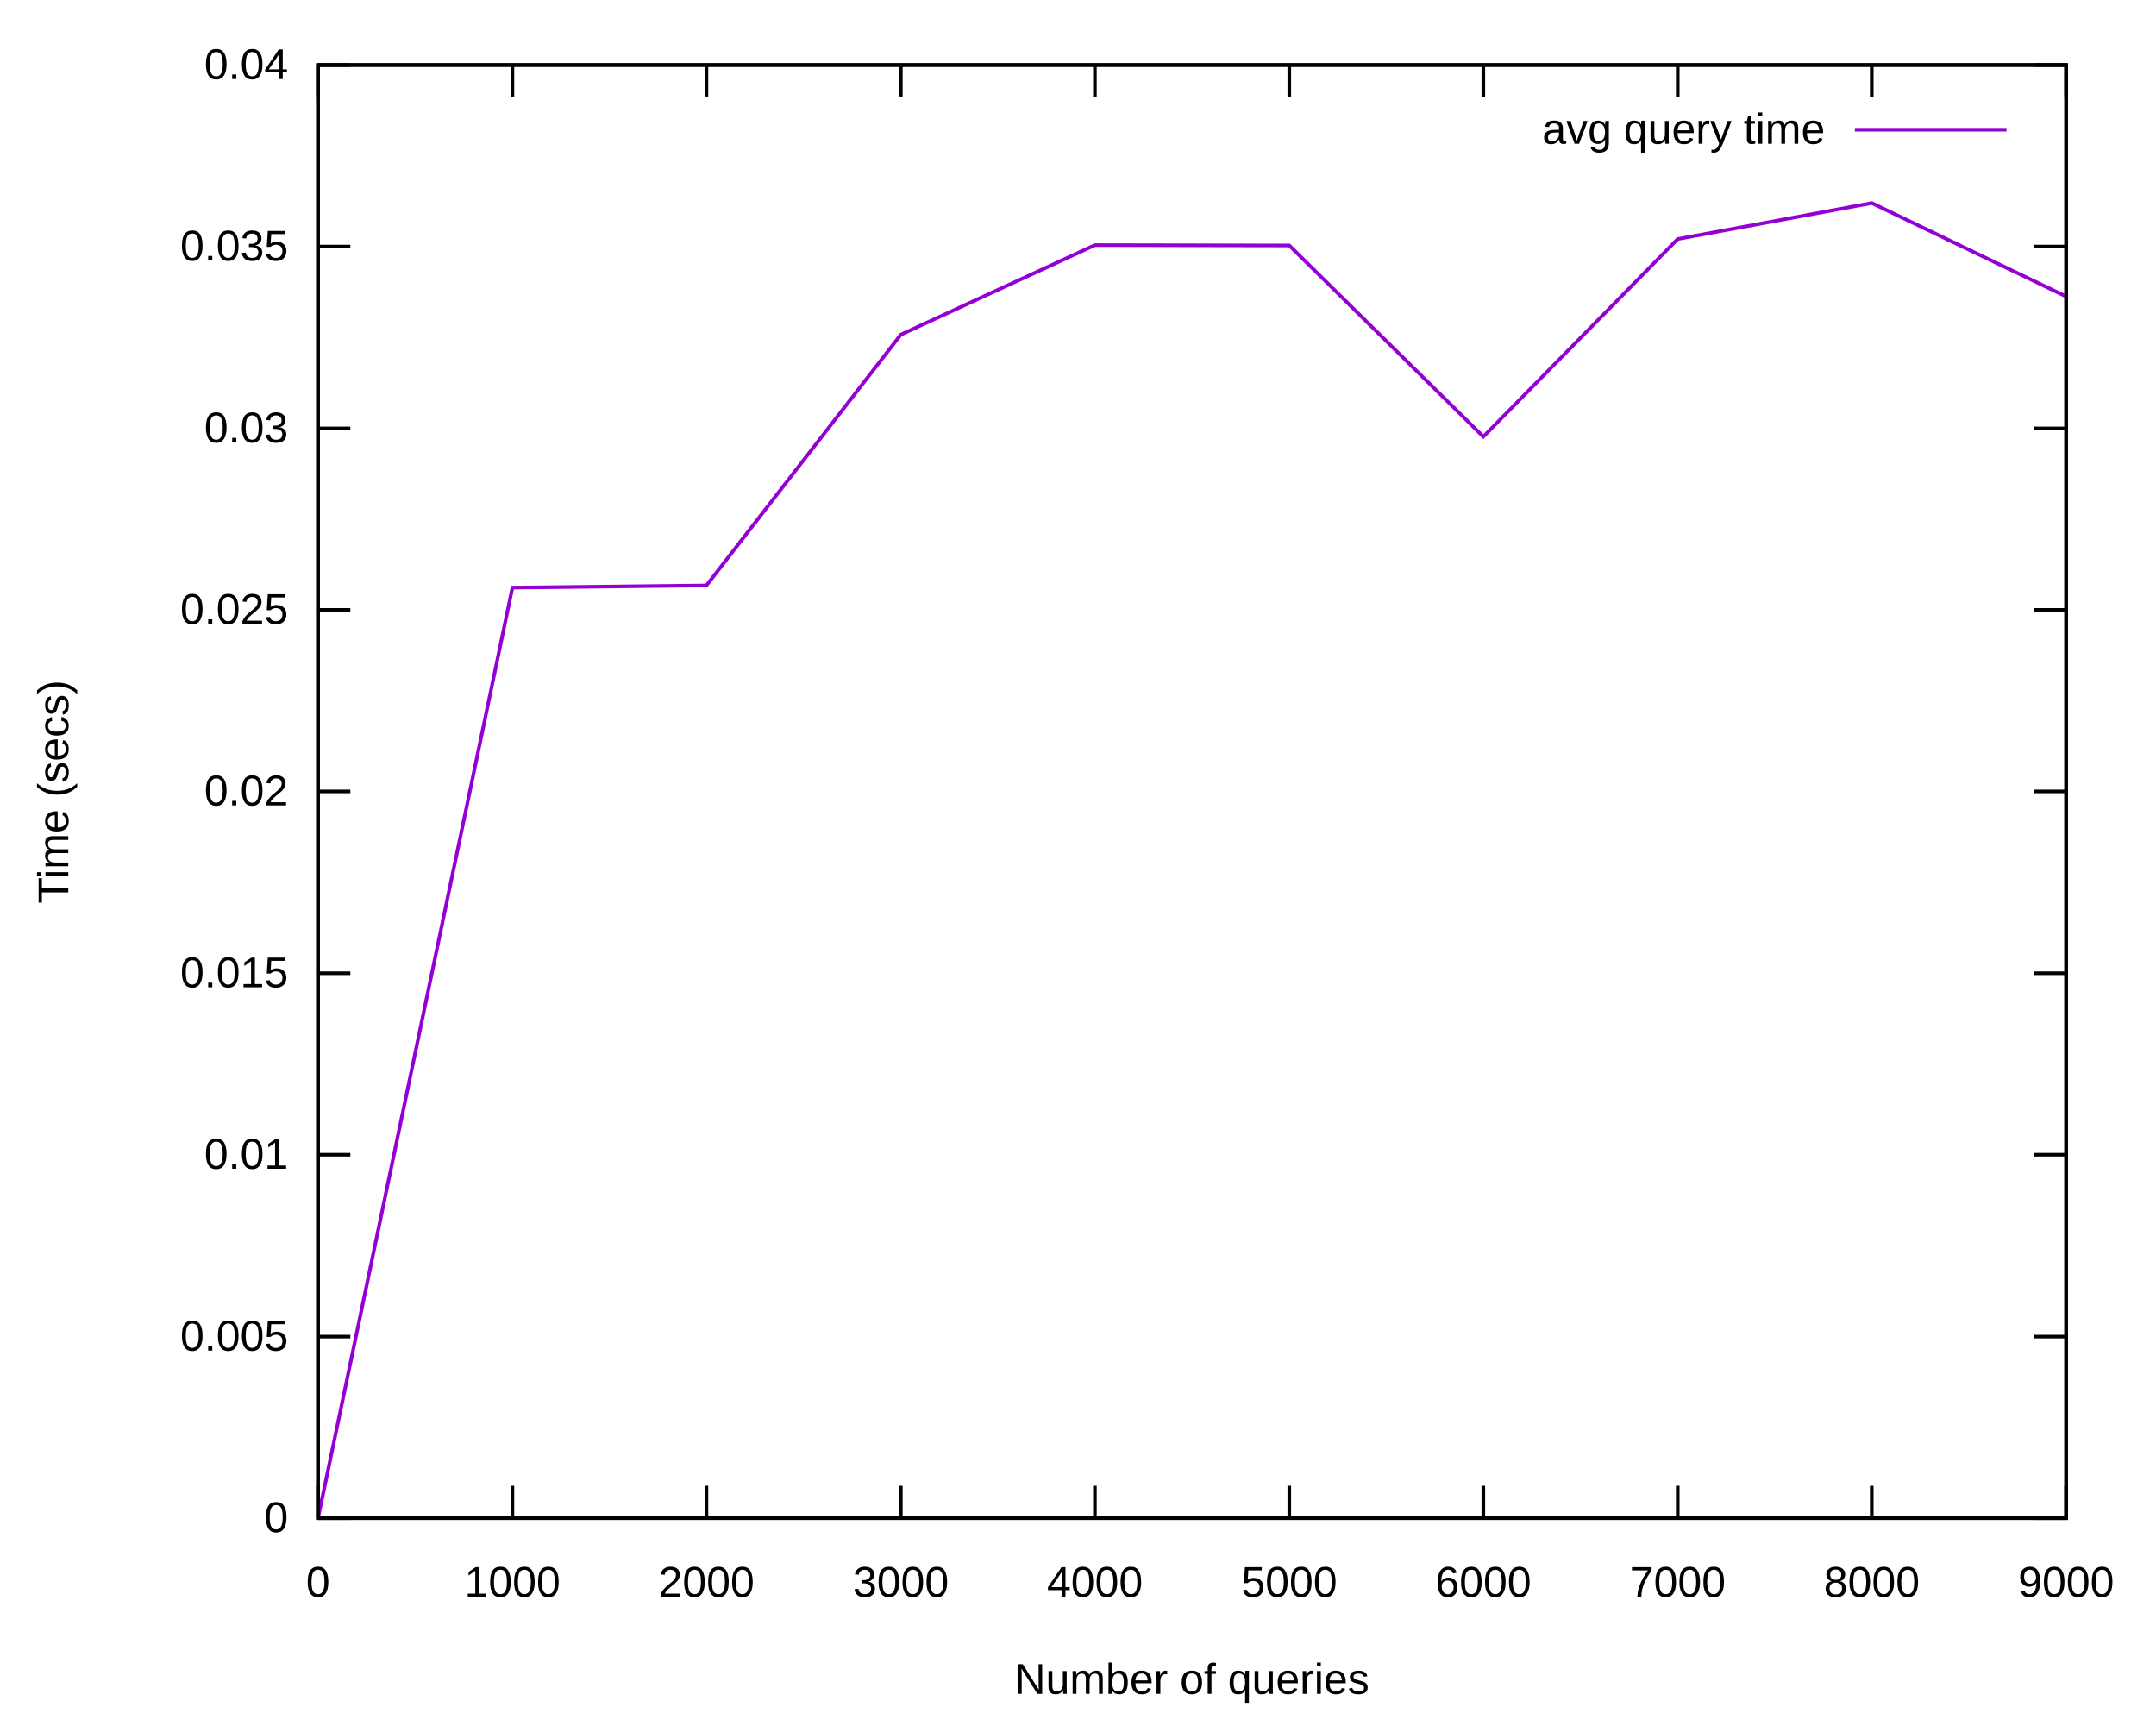
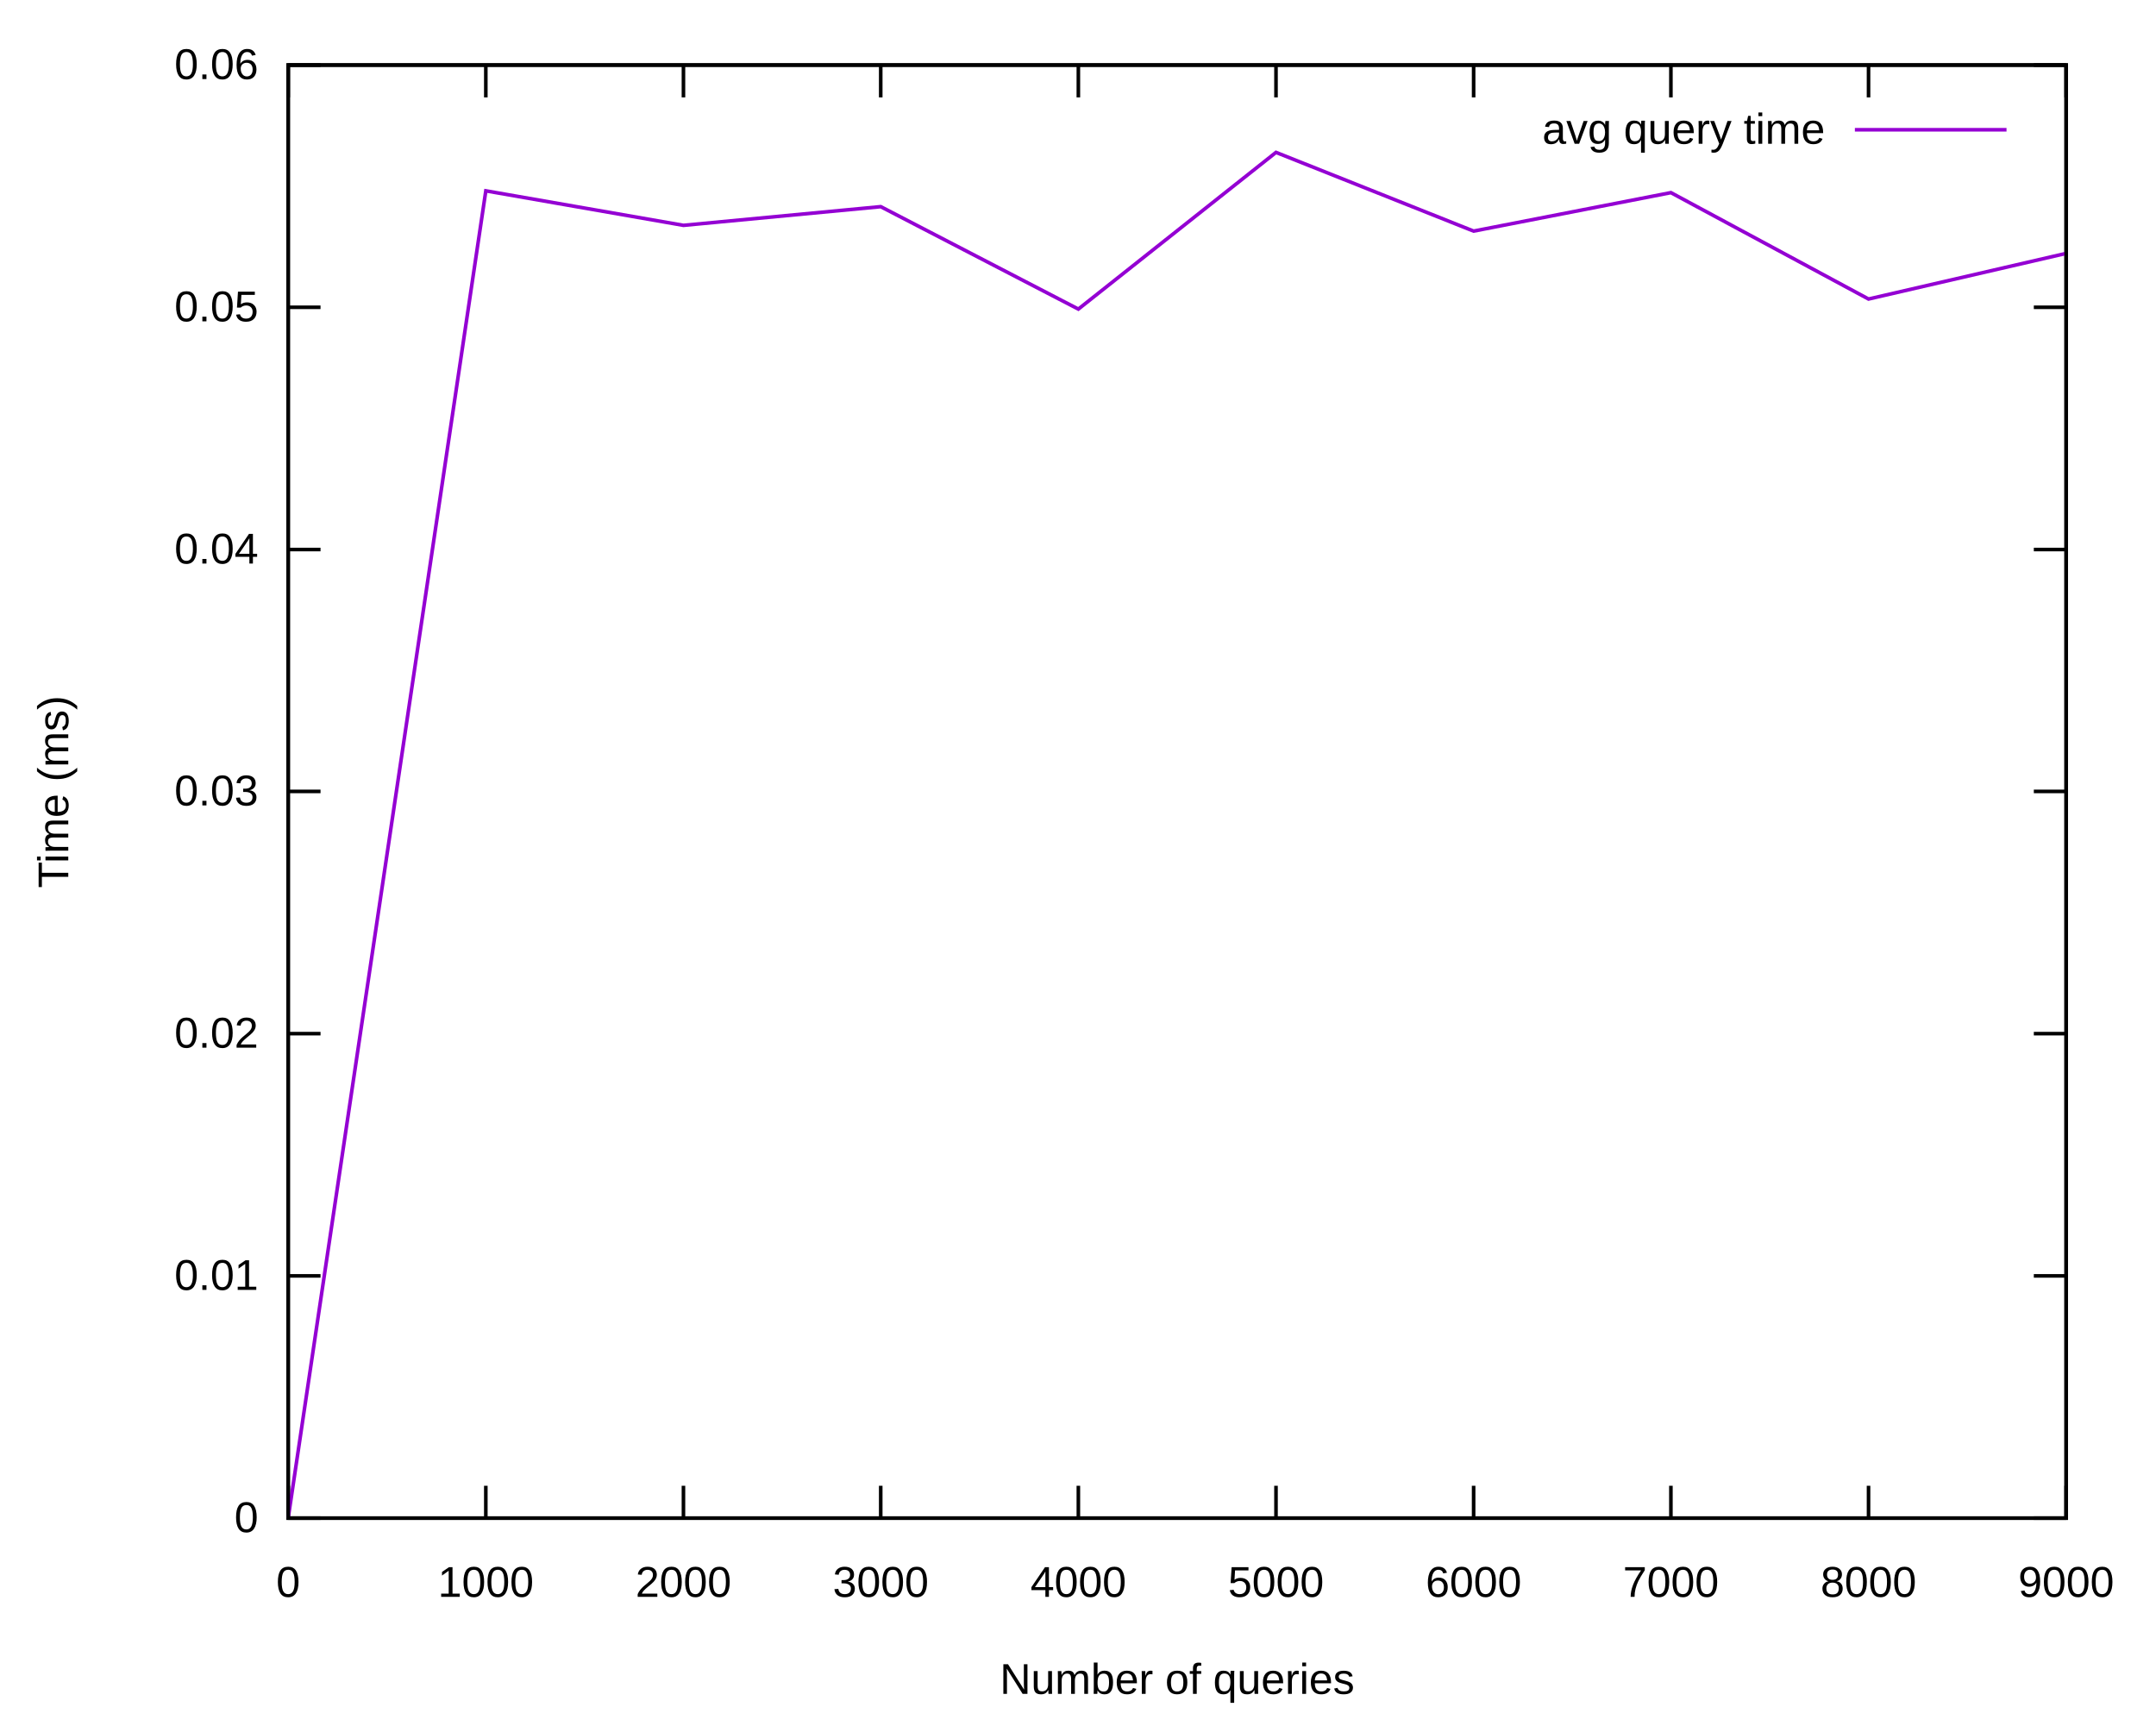
<svg xmlns="http://www.w3.org/2000/svg" xmlns:xlink="http://www.w3.org/1999/xlink" width="600" height="480" viewBox="0 0 600 480">
  <g id="gnuplot_canvas">
    <rect x="0" y="0" width="600" height="480" fill="none" />
    <defs>
      <circle id="gpDot" r="0.5" stroke-width="0.5" stroke="currentColor" />
      <path id="gpPt0" stroke-width="0.222" stroke="currentColor" d="M-1,0 h2 M0,-1 v2" />
      <path id="gpPt1" stroke-width="0.222" stroke="currentColor" d="M-1,-1 L1,1 M1,-1 L-1,1" />
      <path id="gpPt2" stroke-width="0.222" stroke="currentColor" d="M-1,0 L1,0 M0,-1 L0,1 M-1,-1 L1,1 M-1,1 L1,-1" />
      <rect id="gpPt3" stroke-width="0.222" stroke="currentColor" x="-1" y="-1" width="2" height="2" />
      <rect id="gpPt4" stroke-width="0.222" stroke="currentColor" fill="currentColor" x="-1" y="-1" width="2" height="2" />
      <circle id="gpPt5" stroke-width="0.222" stroke="currentColor" cx="0" cy="0" r="1" />
      <use xlink:href="#gpPt5" id="gpPt6" fill="currentColor" stroke="none" />
      <path id="gpPt7" stroke-width="0.222" stroke="currentColor" d="M0,-1.33 L-1.33,0.67 L1.33,0.67 z" />
      <use xlink:href="#gpPt7" id="gpPt8" fill="currentColor" stroke="none" />
      <use xlink:href="#gpPt7" id="gpPt9" stroke="currentColor" transform="rotate(180)" />
      <use xlink:href="#gpPt9" id="gpPt10" fill="currentColor" stroke="none" />
      <use xlink:href="#gpPt3" id="gpPt11" stroke="currentColor" transform="rotate(45)" />
      <use xlink:href="#gpPt11" id="gpPt12" fill="currentColor" stroke="none" />
      <path id="gpPt13" stroke-width="0.222" stroke="currentColor" d="M0,1.330 L1.265,0.411 L0.782,-1.067 L-0.782,-1.076 L-1.265,0.411 z" />
      <use xlink:href="#gpPt13" id="gpPt14" fill="currentColor" stroke="none" />
      <filter id="textbox" filterUnits="objectBoundingBox" x="0" y="0" height="1" width="1">
        <feFlood flood-color="white" flood-opacity="1" result="bgnd" />
        <feComposite in="SourceGraphic" in2="bgnd" operator="atop" />
      </filter>
      <filter id="greybox" filterUnits="objectBoundingBox" x="0" y="0" height="1" width="1">
        <feFlood flood-color="lightgrey" flood-opacity="1" result="grey" />
        <feComposite in="SourceGraphic" in2="grey" operator="atop" />
      </filter>
    </defs>
    <g fill="none" color="white" stroke="currentColor" stroke-width="1.00" stroke-linecap="butt" stroke-linejoin="miter">
</g>
    <g fill="none" color="black" stroke="currentColor" stroke-width="1.00" stroke-linecap="butt" stroke-linejoin="miter">
-       <path stroke="black" d="M88.5,422.4 L97.5,422.4 M575.0,422.4 L566.0,422.4  " />
-       <g transform="translate(80.2,426.3)" stroke="none" fill="black" font-family="Arial" font-size="12.00" text-anchor="end">
+       <path stroke="black" d="M80.2,422.4 L89.2,422.4 M575.0,422.4 L566.0,422.4  " />
+       <g transform="translate(71.9,426.3)" stroke="none" fill="black" font-family="Arial" font-size="12.00" text-anchor="end">
        <text>
          <tspan font-family="Arial"> 0</tspan>
        </text>
      </g>
    </g>
    <g fill="none" color="black" stroke="currentColor" stroke-width="1.00" stroke-linecap="butt" stroke-linejoin="miter">
-       <path stroke="black" d="M88.5,371.9 L97.5,371.9 M575.0,371.9 L566.0,371.9  " />
-       <g transform="translate(80.2,375.8)" stroke="none" fill="black" font-family="Arial" font-size="12.00" text-anchor="end">
-         <text>
-           <tspan font-family="Arial"> 0.005</tspan>
-         </text>
-       </g>
-     </g>
-     <g fill="none" color="black" stroke="currentColor" stroke-width="1.00" stroke-linecap="butt" stroke-linejoin="miter">
-       <path stroke="black" d="M88.5,321.3 L97.5,321.3 M575.0,321.3 L566.0,321.3  " />
-       <g transform="translate(80.2,325.2)" stroke="none" fill="black" font-family="Arial" font-size="12.00" text-anchor="end">
+       <path stroke="black" d="M80.2,355.0 L89.2,355.0 M575.0,355.0 L566.0,355.0  " />
+       <g transform="translate(71.9,358.9)" stroke="none" fill="black" font-family="Arial" font-size="12.00" text-anchor="end">
        <text>
          <tspan font-family="Arial"> 0.01</tspan>
        </text>
      </g>
    </g>
    <g fill="none" color="black" stroke="currentColor" stroke-width="1.00" stroke-linecap="butt" stroke-linejoin="miter">
-       <path stroke="black" d="M88.5,270.8 L97.5,270.8 M575.0,270.8 L566.0,270.8  " />
-       <g transform="translate(80.2,274.7)" stroke="none" fill="black" font-family="Arial" font-size="12.00" text-anchor="end">
-         <text>
-           <tspan font-family="Arial"> 0.015</tspan>
-         </text>
-       </g>
-     </g>
-     <g fill="none" color="black" stroke="currentColor" stroke-width="1.00" stroke-linecap="butt" stroke-linejoin="miter">
-       <path stroke="black" d="M88.5,220.2 L97.5,220.2 M575.0,220.2 L566.0,220.2  " />
-       <g transform="translate(80.2,224.1)" stroke="none" fill="black" font-family="Arial" font-size="12.00" text-anchor="end">
+       <path stroke="black" d="M80.2,287.6 L89.2,287.6 M575.0,287.6 L566.0,287.6  " />
+       <g transform="translate(71.9,291.5)" stroke="none" fill="black" font-family="Arial" font-size="12.00" text-anchor="end">
        <text>
          <tspan font-family="Arial"> 0.02</tspan>
        </text>
      </g>
    </g>
    <g fill="none" color="black" stroke="currentColor" stroke-width="1.00" stroke-linecap="butt" stroke-linejoin="miter">
-       <path stroke="black" d="M88.5,169.7 L97.5,169.7 M575.0,169.7 L566.0,169.7  " />
-       <g transform="translate(80.2,173.6)" stroke="none" fill="black" font-family="Arial" font-size="12.00" text-anchor="end">
-         <text>
-           <tspan font-family="Arial"> 0.025</tspan>
-         </text>
-       </g>
-     </g>
-     <g fill="none" color="black" stroke="currentColor" stroke-width="1.00" stroke-linecap="butt" stroke-linejoin="miter">
-       <path stroke="black" d="M88.5,119.2 L97.5,119.2 M575.0,119.2 L566.0,119.2  " />
-       <g transform="translate(80.2,123.1)" stroke="none" fill="black" font-family="Arial" font-size="12.00" text-anchor="end">
+       <path stroke="black" d="M80.2,220.2 L89.2,220.2 M575.0,220.2 L566.0,220.2  " />
+       <g transform="translate(71.9,224.1)" stroke="none" fill="black" font-family="Arial" font-size="12.00" text-anchor="end">
        <text>
          <tspan font-family="Arial"> 0.03</tspan>
        </text>
      </g>
    </g>
    <g fill="none" color="black" stroke="currentColor" stroke-width="1.00" stroke-linecap="butt" stroke-linejoin="miter">
-       <path stroke="black" d="M88.5,68.6 L97.5,68.6 M575.0,68.6 L566.0,68.6  " />
-       <g transform="translate(80.2,72.5)" stroke="none" fill="black" font-family="Arial" font-size="12.00" text-anchor="end">
-         <text>
-           <tspan font-family="Arial"> 0.035</tspan>
-         </text>
-       </g>
-     </g>
-     <g fill="none" color="black" stroke="currentColor" stroke-width="1.00" stroke-linecap="butt" stroke-linejoin="miter">
-       <path stroke="black" d="M88.5,18.1 L97.5,18.1 M575.0,18.1 L566.0,18.1  " />
-       <g transform="translate(80.2,22.0)" stroke="none" fill="black" font-family="Arial" font-size="12.00" text-anchor="end">
+       <path stroke="black" d="M80.2,152.9 L89.2,152.9 M575.0,152.9 L566.0,152.9  " />
+       <g transform="translate(71.9,156.8)" stroke="none" fill="black" font-family="Arial" font-size="12.00" text-anchor="end">
        <text>
          <tspan font-family="Arial"> 0.04</tspan>
        </text>
      </g>
    </g>
    <g fill="none" color="black" stroke="currentColor" stroke-width="1.00" stroke-linecap="butt" stroke-linejoin="miter">
-       <path stroke="black" d="M88.5,422.4 L88.5,413.4 M88.5,18.1 L88.5,27.1  " />
-       <g transform="translate(88.5,444.3)" stroke="none" fill="black" font-family="Arial" font-size="12.00" text-anchor="middle">
+       <path stroke="black" d="M80.2,85.5 L89.2,85.5 M575.0,85.5 L566.0,85.5  " />
+       <g transform="translate(71.9,89.4)" stroke="none" fill="black" font-family="Arial" font-size="12.00" text-anchor="end">
+         <text>
+           <tspan font-family="Arial"> 0.05</tspan>
+         </text>
+       </g>
+     </g>
+     <g fill="none" color="black" stroke="currentColor" stroke-width="1.00" stroke-linecap="butt" stroke-linejoin="miter">
+       <path stroke="black" d="M80.2,18.1 L89.2,18.1 M575.0,18.1 L566.0,18.1  " />
+       <g transform="translate(71.9,22.0)" stroke="none" fill="black" font-family="Arial" font-size="12.00" text-anchor="end">
+         <text>
+           <tspan font-family="Arial"> 0.06</tspan>
+         </text>
+       </g>
+     </g>
+     <g fill="none" color="black" stroke="currentColor" stroke-width="1.00" stroke-linecap="butt" stroke-linejoin="miter">
+       <path stroke="black" d="M80.2,422.4 L80.2,413.4 M80.2,18.1 L80.2,27.1  " />
+       <g transform="translate(80.2,444.3)" stroke="none" fill="black" font-family="Arial" font-size="12.00" text-anchor="middle">
        <text>
          <tspan font-family="Arial"> 0</tspan>
        </text>
      </g>
    </g>
    <g fill="none" color="black" stroke="currentColor" stroke-width="1.00" stroke-linecap="butt" stroke-linejoin="miter">
-       <path stroke="black" d="M142.6,422.4 L142.6,413.4 M142.6,18.1 L142.6,27.1  " />
-       <g transform="translate(142.6,444.3)" stroke="none" fill="black" font-family="Arial" font-size="12.00" text-anchor="middle">
+       <path stroke="black" d="M135.2,422.4 L135.2,413.4 M135.2,18.1 L135.2,27.1  " />
+       <g transform="translate(135.2,444.3)" stroke="none" fill="black" font-family="Arial" font-size="12.00" text-anchor="middle">
        <text>
          <tspan font-family="Arial"> 1000</tspan>
        </text>
      </g>
    </g>
    <g fill="none" color="black" stroke="currentColor" stroke-width="1.00" stroke-linecap="butt" stroke-linejoin="miter">
-       <path stroke="black" d="M196.6,422.4 L196.6,413.4 M196.6,18.1 L196.6,27.1  " />
-       <g transform="translate(196.6,444.3)" stroke="none" fill="black" font-family="Arial" font-size="12.00" text-anchor="middle">
+       <path stroke="black" d="M190.2,422.4 L190.2,413.4 M190.2,18.1 L190.2,27.1  " />
+       <g transform="translate(190.2,444.3)" stroke="none" fill="black" font-family="Arial" font-size="12.00" text-anchor="middle">
        <text>
          <tspan font-family="Arial"> 2000</tspan>
        </text>
      </g>
    </g>
    <g fill="none" color="black" stroke="currentColor" stroke-width="1.00" stroke-linecap="butt" stroke-linejoin="miter">
-       <path stroke="black" d="M250.7,422.4 L250.7,413.4 M250.7,18.1 L250.7,27.1  " />
-       <g transform="translate(250.7,444.3)" stroke="none" fill="black" font-family="Arial" font-size="12.00" text-anchor="middle">
+       <path stroke="black" d="M245.1,422.4 L245.1,413.4 M245.1,18.1 L245.1,27.1  " />
+       <g transform="translate(245.1,444.3)" stroke="none" fill="black" font-family="Arial" font-size="12.00" text-anchor="middle">
        <text>
          <tspan font-family="Arial"> 3000</tspan>
        </text>
      </g>
    </g>
    <g fill="none" color="black" stroke="currentColor" stroke-width="1.00" stroke-linecap="butt" stroke-linejoin="miter">
-       <path stroke="black" d="M304.7,422.4 L304.7,413.4 M304.7,18.1 L304.7,27.1  " />
-       <g transform="translate(304.7,444.3)" stroke="none" fill="black" font-family="Arial" font-size="12.00" text-anchor="middle">
+       <path stroke="black" d="M300.1,422.4 L300.1,413.4 M300.1,18.1 L300.1,27.1  " />
+       <g transform="translate(300.1,444.3)" stroke="none" fill="black" font-family="Arial" font-size="12.00" text-anchor="middle">
        <text>
          <tspan font-family="Arial"> 4000</tspan>
        </text>
      </g>
    </g>
    <g fill="none" color="black" stroke="currentColor" stroke-width="1.00" stroke-linecap="butt" stroke-linejoin="miter">
-       <path stroke="black" d="M358.8,422.4 L358.8,413.4 M358.8,18.1 L358.8,27.1  " />
-       <g transform="translate(358.8,444.3)" stroke="none" fill="black" font-family="Arial" font-size="12.00" text-anchor="middle">
+       <path stroke="black" d="M355.1,422.4 L355.1,413.4 M355.1,18.1 L355.1,27.1  " />
+       <g transform="translate(355.1,444.3)" stroke="none" fill="black" font-family="Arial" font-size="12.00" text-anchor="middle">
        <text>
          <tspan font-family="Arial"> 5000</tspan>
        </text>
      </g>
    </g>
    <g fill="none" color="black" stroke="currentColor" stroke-width="1.00" stroke-linecap="butt" stroke-linejoin="miter">
-       <path stroke="black" d="M412.8,422.4 L412.8,413.4 M412.8,18.1 L412.8,27.1  " />
-       <g transform="translate(412.8,444.3)" stroke="none" fill="black" font-family="Arial" font-size="12.00" text-anchor="middle">
+       <path stroke="black" d="M410.1,422.4 L410.1,413.4 M410.1,18.1 L410.1,27.1  " />
+       <g transform="translate(410.1,444.3)" stroke="none" fill="black" font-family="Arial" font-size="12.00" text-anchor="middle">
        <text>
          <tspan font-family="Arial"> 6000</tspan>
        </text>
      </g>
    </g>
    <g fill="none" color="black" stroke="currentColor" stroke-width="1.00" stroke-linecap="butt" stroke-linejoin="miter">
-       <path stroke="black" d="M466.9,422.4 L466.9,413.4 M466.9,18.1 L466.9,27.1  " />
-       <g transform="translate(466.9,444.3)" stroke="none" fill="black" font-family="Arial" font-size="12.00" text-anchor="middle">
+       <path stroke="black" d="M465.0,422.4 L465.0,413.4 M465.0,18.1 L465.0,27.1  " />
+       <g transform="translate(465.0,444.3)" stroke="none" fill="black" font-family="Arial" font-size="12.00" text-anchor="middle">
        <text>
          <tspan font-family="Arial"> 7000</tspan>
        </text>
      </g>
    </g>
    <g fill="none" color="black" stroke="currentColor" stroke-width="1.00" stroke-linecap="butt" stroke-linejoin="miter">
-       <path stroke="black" d="M520.9,422.4 L520.9,413.4 M520.9,18.1 L520.9,27.1  " />
-       <g transform="translate(520.9,444.3)" stroke="none" fill="black" font-family="Arial" font-size="12.00" text-anchor="middle">
+       <path stroke="black" d="M520.0,422.4 L520.0,413.4 M520.0,18.1 L520.0,27.1  " />
+       <g transform="translate(520.0,444.3)" stroke="none" fill="black" font-family="Arial" font-size="12.00" text-anchor="middle">
        <text>
          <tspan font-family="Arial"> 8000</tspan>
        </text>
      </g>
    </g>
    <g fill="none" color="black" stroke="currentColor" stroke-width="1.00" stroke-linecap="butt" stroke-linejoin="miter">
      <path stroke="black" d="M575.0,422.4 L575.0,413.4 M575.0,18.1 L575.0,27.1  " />
      <g transform="translate(575.0,444.3)" stroke="none" fill="black" font-family="Arial" font-size="12.00" text-anchor="middle">
        <text>
          <tspan font-family="Arial"> 9000</tspan>
        </text>
      </g>
    </g>
    <g fill="none" color="black" stroke="currentColor" stroke-width="1.00" stroke-linecap="butt" stroke-linejoin="miter">
</g>
    <g fill="none" color="black" stroke="currentColor" stroke-width="1.00" stroke-linecap="butt" stroke-linejoin="miter">
-       <path stroke="black" d="M88.5,18.1 L88.5,422.4 L575.0,422.4 L575.0,18.1 L88.5,18.1 Z  " />
+       <path stroke="black" d="M80.2,18.1 L80.2,422.4 L575.0,422.4 L575.0,18.1 L80.2,18.1 Z  " />
    </g>
    <g fill="none" color="black" stroke="currentColor" stroke-width="1.00" stroke-linecap="butt" stroke-linejoin="miter">
      <g transform="translate(19.0,220.3) rotate(270)" stroke="none" fill="black" font-family="Arial" font-size="12.00" text-anchor="middle">
        <text>
-           <tspan font-family="Arial">Time (secs)</tspan>
-         </text>
-       </g>
-     </g>
-     <g fill="none" color="black" stroke="currentColor" stroke-width="1.00" stroke-linecap="butt" stroke-linejoin="miter">
-       <g transform="translate(331.7,471.3)" stroke="none" fill="black" font-family="Arial" font-size="12.00" text-anchor="middle">
+           <tspan font-family="Arial">Time (ms)</tspan>
+         </text>
+       </g>
+     </g>
+     <g fill="none" color="black" stroke="currentColor" stroke-width="1.00" stroke-linecap="butt" stroke-linejoin="miter">
+       <g transform="translate(327.6,471.3)" stroke="none" fill="black" font-family="Arial" font-size="12.00" text-anchor="middle">
        <text>
          <tspan font-family="Arial">Number of queries</tspan>
        </text>
      </g>
    </g>
    <g fill="none" color="black" stroke="currentColor" stroke-width="1.00" stroke-linecap="butt" stroke-linejoin="miter">
</g>
    <g id="gnuplot_plot_1">
      <g fill="none" color="black" stroke="currentColor" stroke-width="1.00" stroke-linecap="butt" stroke-linejoin="miter">
        <g transform="translate(507.9,40.0)" stroke="none" fill="black" font-family="Arial" font-size="12.00" text-anchor="end">
          <text>
            <tspan font-family="Arial">avg query time</tspan>
          </text>
        </g>
      </g>
      <g fill="none" color="black" stroke="currentColor" stroke-width="1.00" stroke-linecap="butt" stroke-linejoin="miter">
-         <path stroke="rgb(148,   0, 211)" d="M516.2,36.1 L558.4,36.1 M88.5,422.4 L142.6,163.5 L196.6,162.9 L250.7,93.1 L304.7,68.2 L358.8,68.3   L412.8,121.5 L466.9,66.5 L520.9,56.5 L575.0,82.5  " />
+         <path stroke="rgb(148,   0, 211)" d="M516.2,36.1 L558.4,36.1 M80.2,422.4 L135.2,53.1 L190.2,62.7 L245.1,57.5 L300.1,86.0 L355.1,42.4   L410.1,64.3 L465.0,53.6 L520.0,83.2 L575.0,70.5  " />
      </g>
    </g>
    <g fill="none" color="white" stroke="rgb(148,   0, 211)" stroke-width="2.00" stroke-linecap="butt" stroke-linejoin="miter">
</g>
    <g fill="none" color="black" stroke="currentColor" stroke-width="2.00" stroke-linecap="butt" stroke-linejoin="miter">
</g>
    <g fill="none" color="black" stroke="black" stroke-width="1.00" stroke-linecap="butt" stroke-linejoin="miter">
</g>
    <g fill="none" color="black" stroke="currentColor" stroke-width="1.00" stroke-linecap="butt" stroke-linejoin="miter">
-       <path stroke="black" d="M88.5,18.1 L88.5,422.4 L575.0,422.4 L575.0,18.1 L88.5,18.1 Z  " />
+       <path stroke="black" d="M80.2,18.1 L80.2,422.4 L575.0,422.4 L575.0,18.1 L80.2,18.1 Z  " />
    </g>
    <g fill="none" color="black" stroke="currentColor" stroke-width="1.00" stroke-linecap="butt" stroke-linejoin="miter">
</g>
  </g>
</svg>
